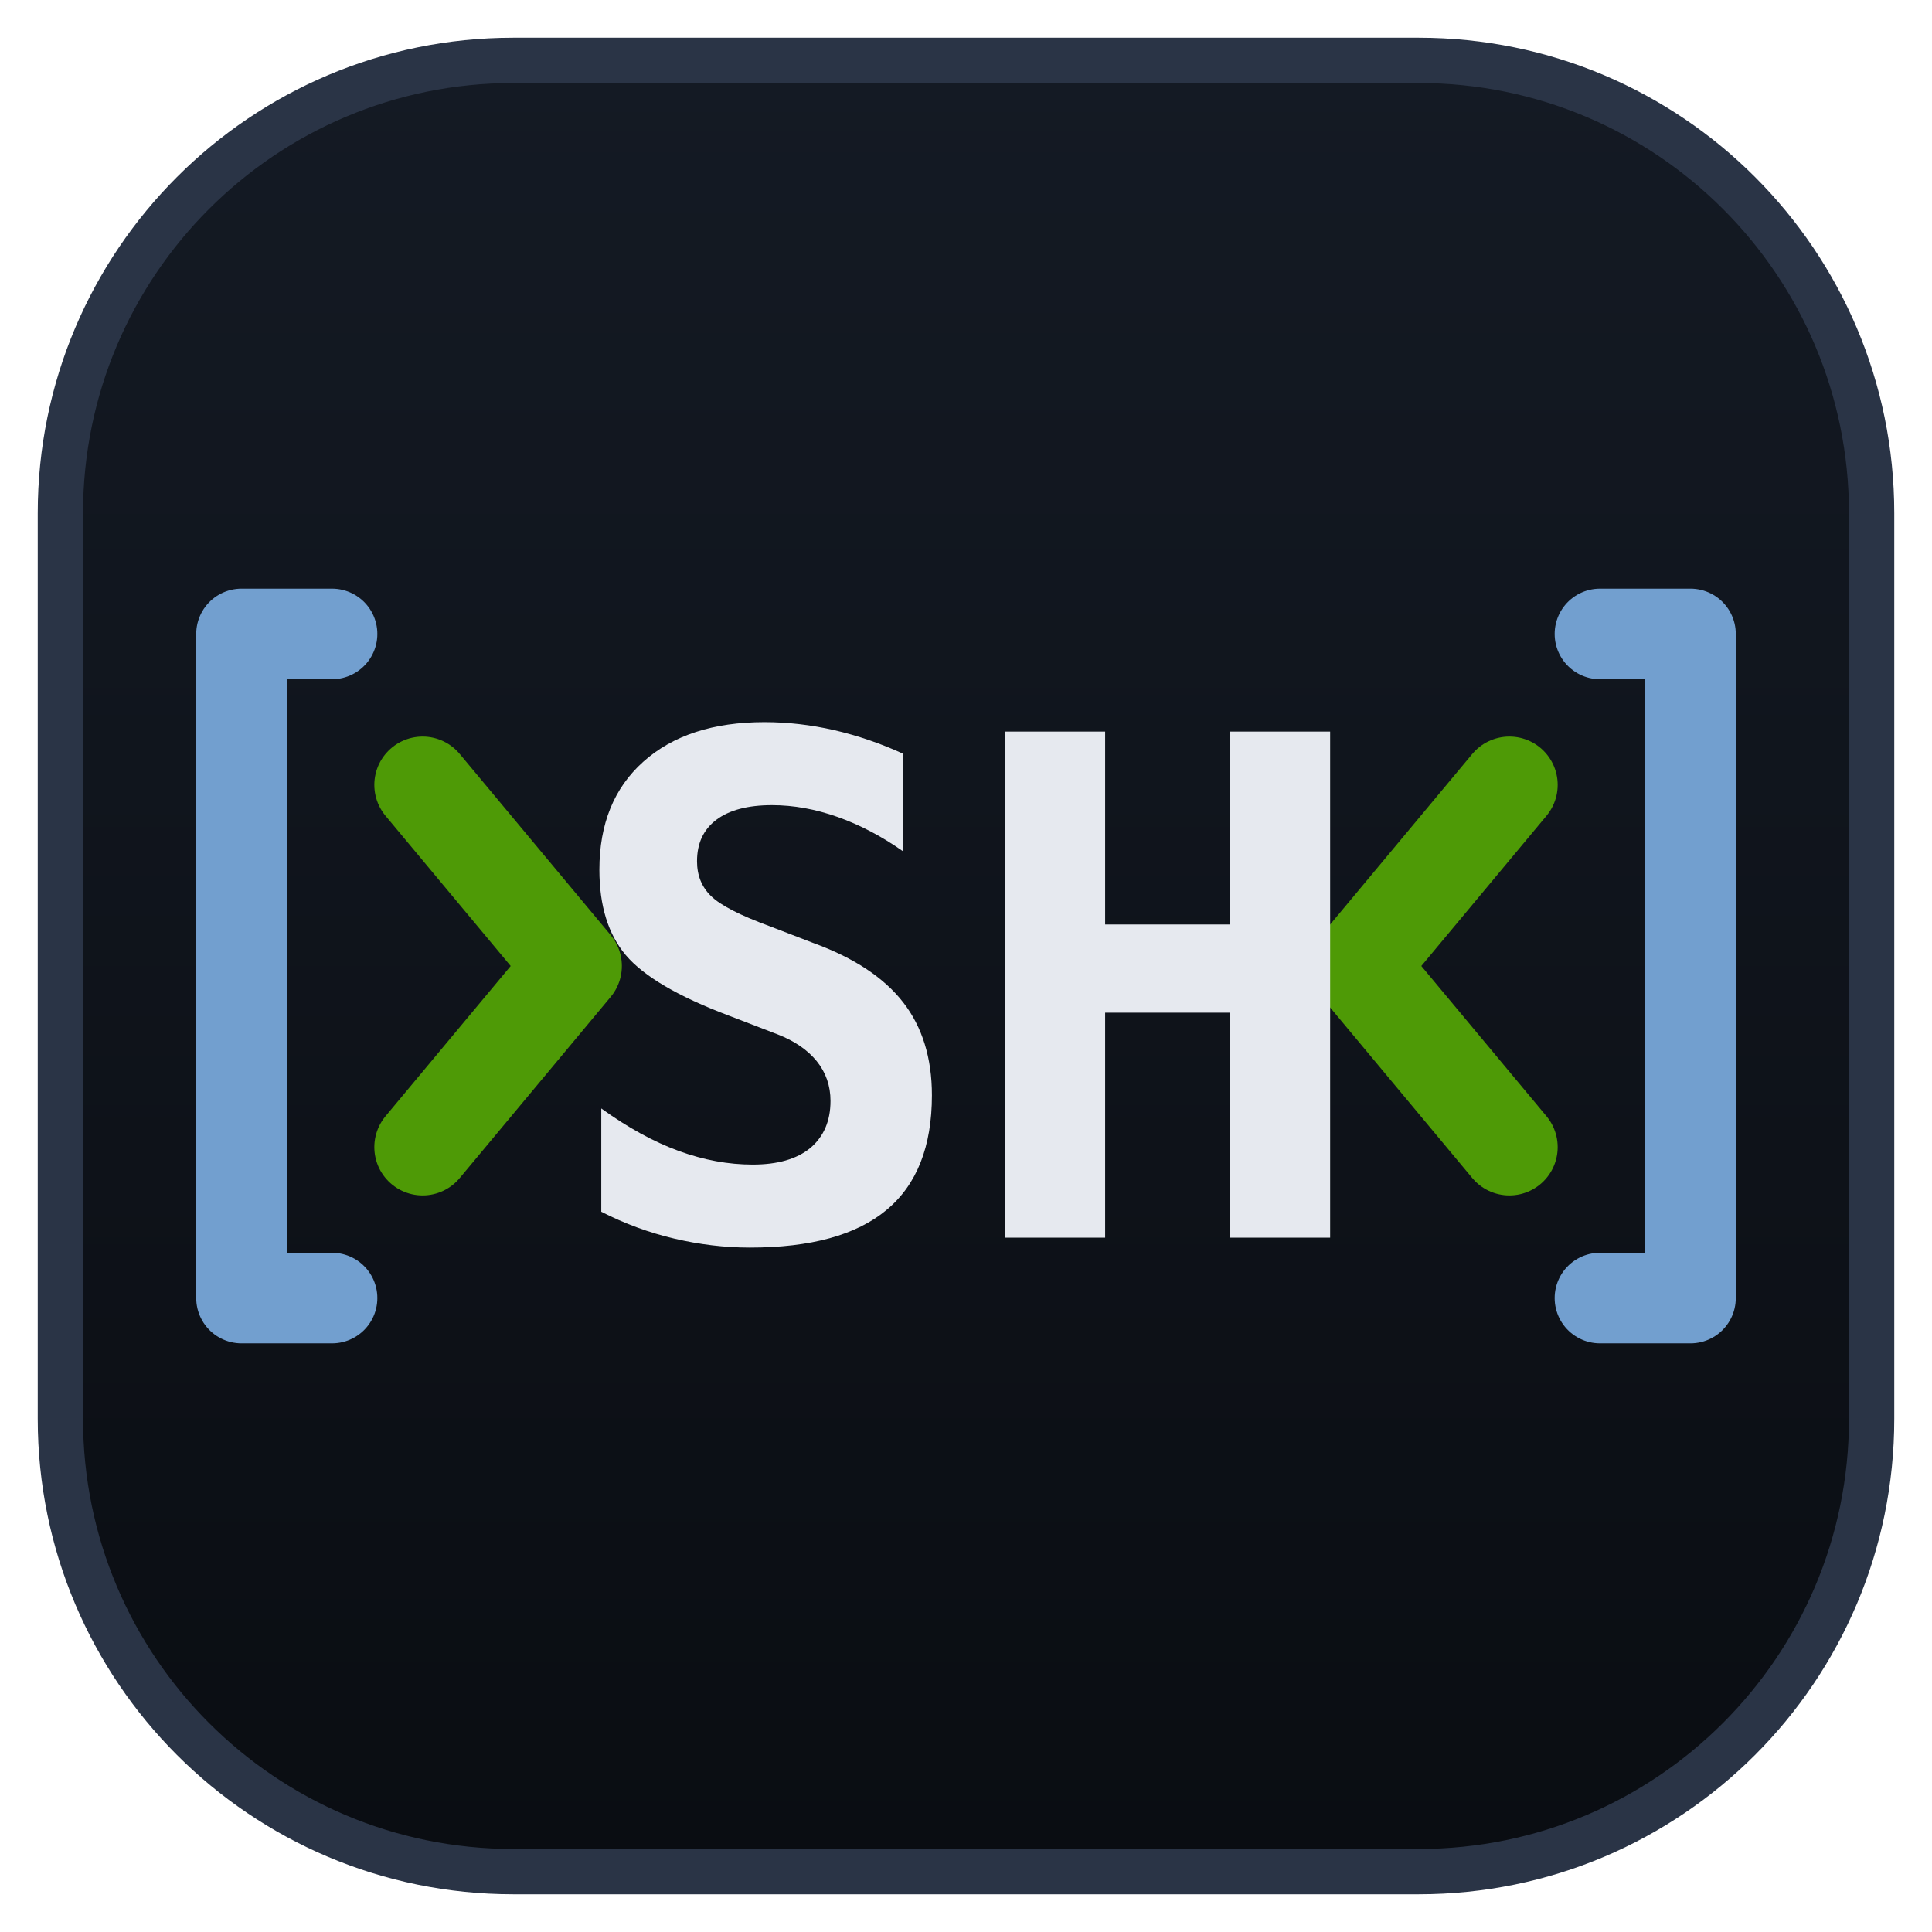
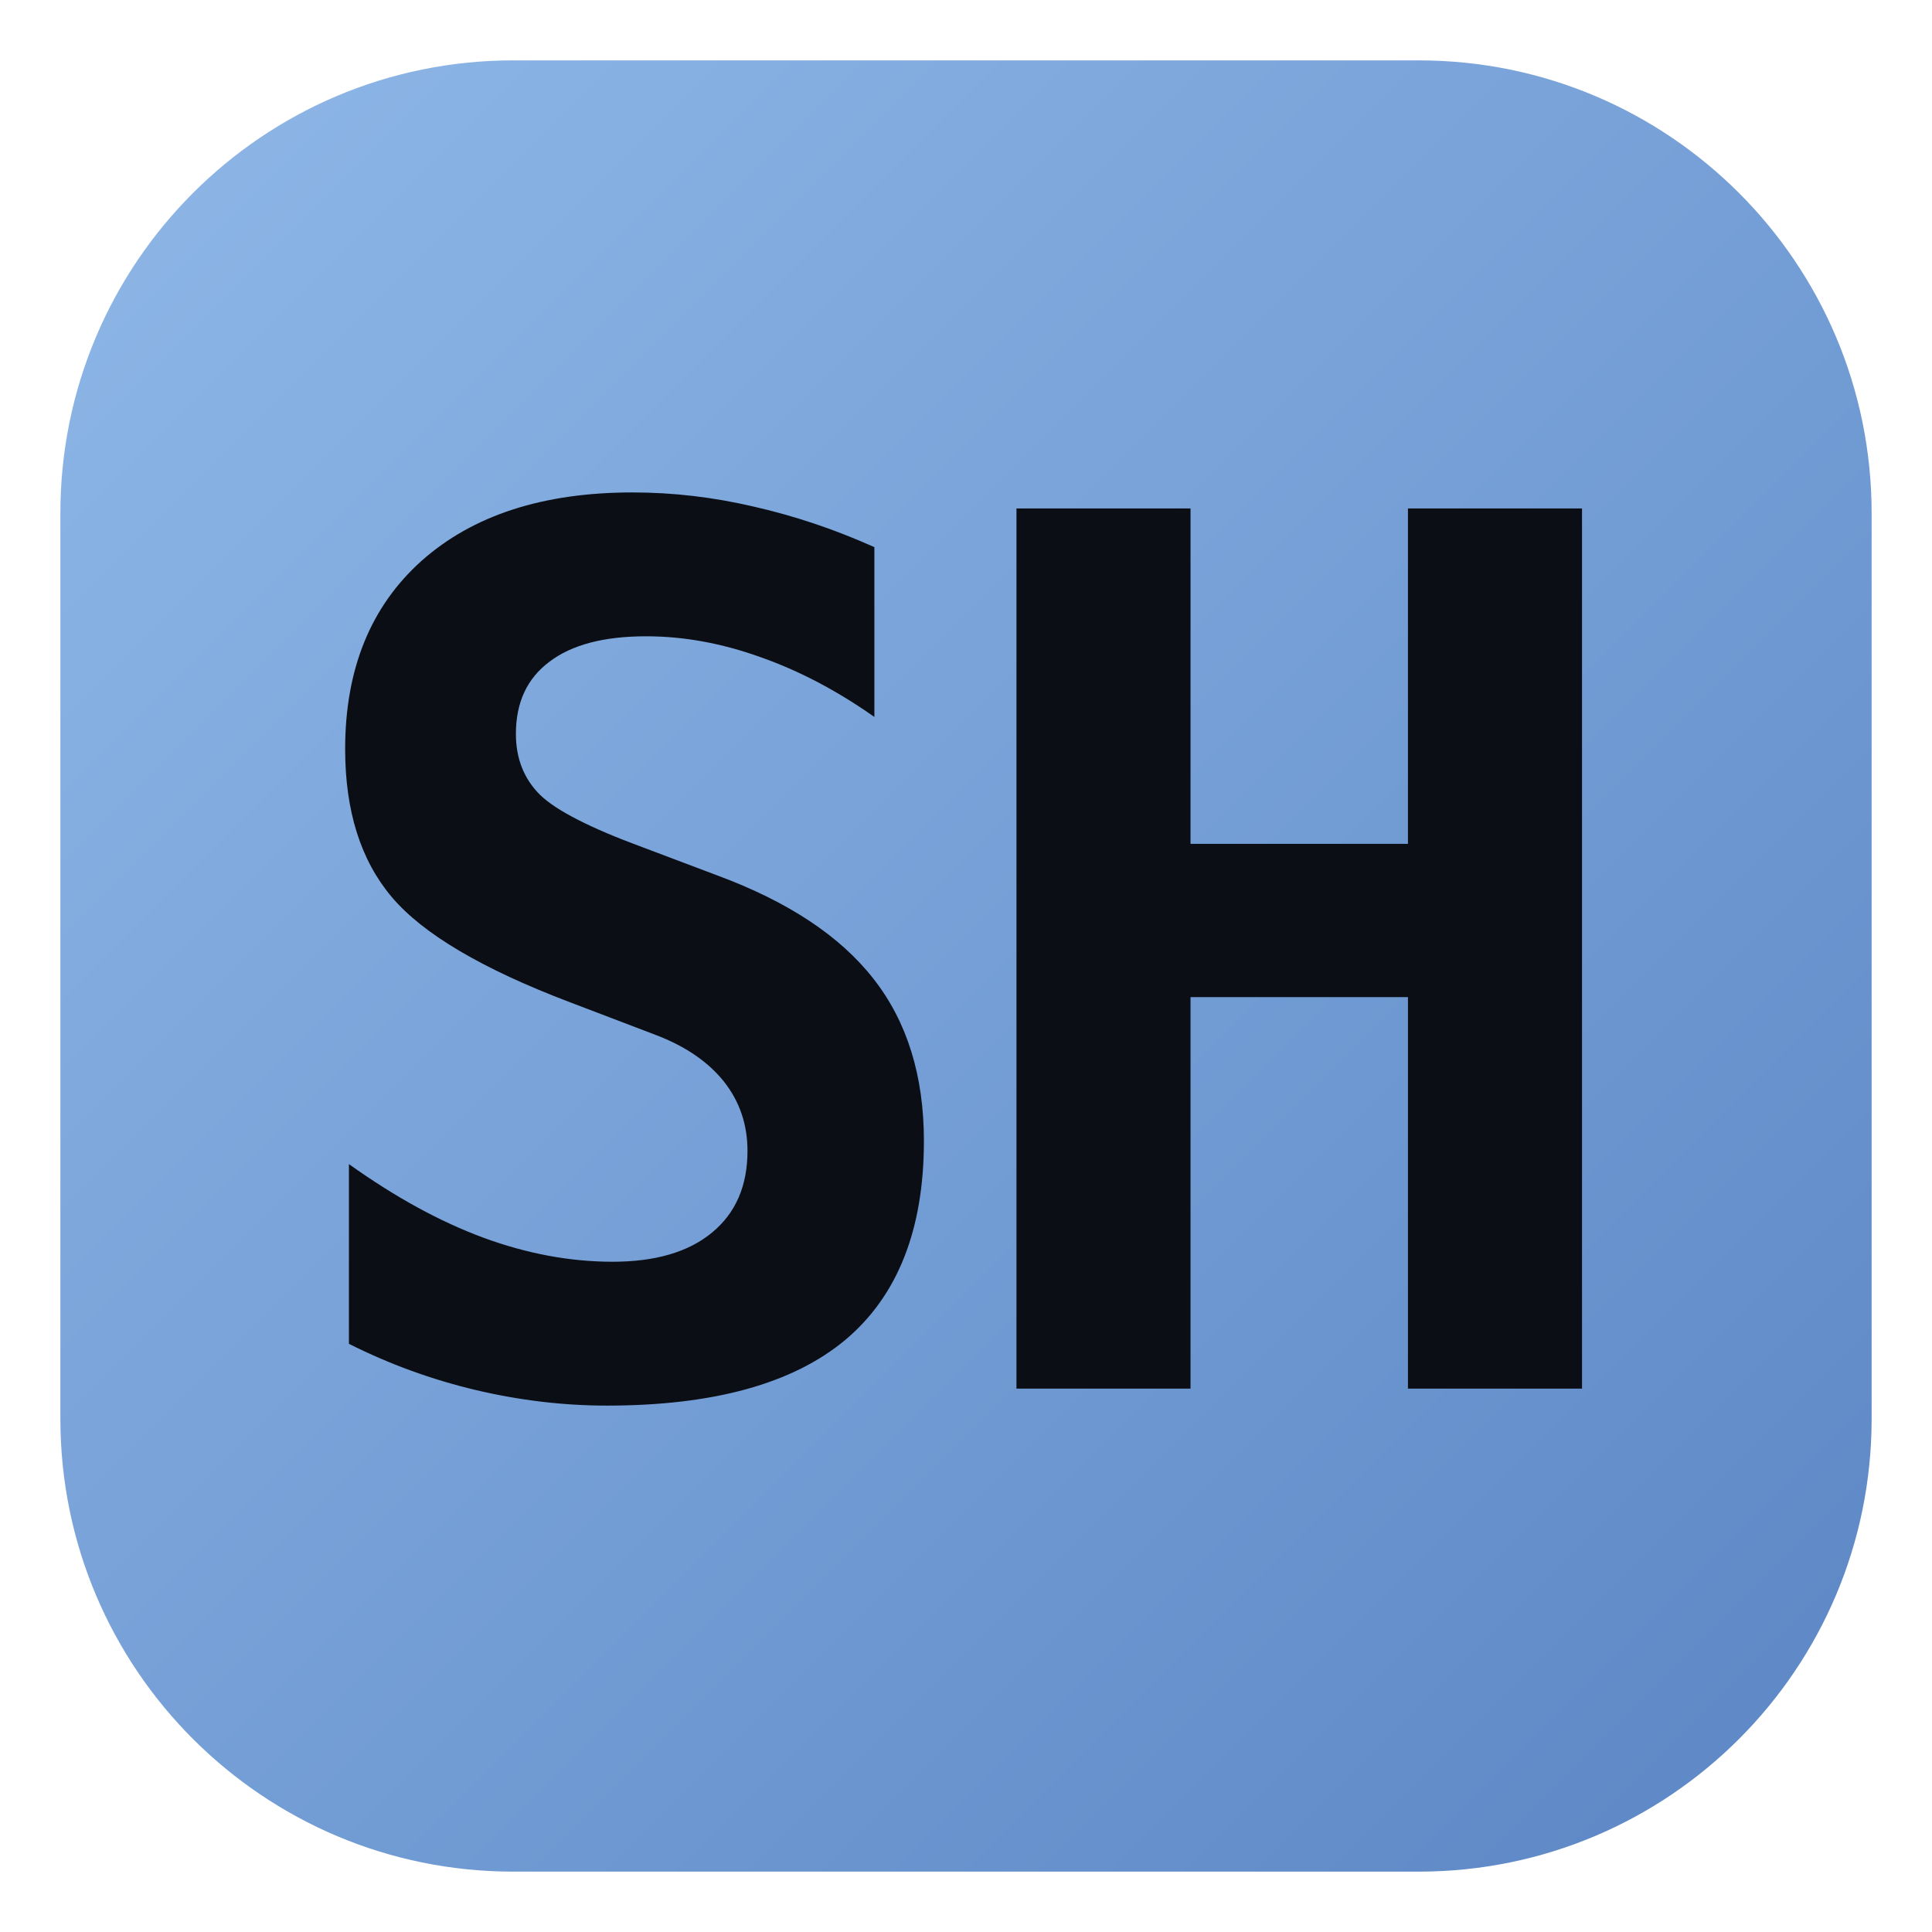
<svg xmlns="http://www.w3.org/2000/svg" viewBox="0 0 64 64" role="img" aria-label="Spacehatch">
  <defs>
-     <linearGradient id="bg" x1="0" y1="0" x2="0" y2="1">
-       <stop offset="0" stop-color="#141a24" />
-       <stop offset="1" stop-color="#0a0d12" />
+     <linearGradient id="chip" x1="0" y1="0" x2="1" y2="1">
+       <stop offset="0" stop-color="#8fb8e8" />
+       <stop offset="1" stop-color="#5b86c4" />
    </linearGradient>
  </defs>
-   <rect x="2" y="2" width="60" height="60" rx="15" fill="url(#bg)" stroke="#2a3446" stroke-width="1.5" />
-   <path d="M11 21 h-3 v22 h3" fill="none" stroke="#729fcf" stroke-width="3" stroke-linecap="round" stroke-linejoin="round" />
-   <path d="M14 26 l5 6 l-5 6" fill="none" stroke="#4e9a06" stroke-width="3.2" stroke-linecap="round" stroke-linejoin="round" />
-   <path d="M53 21 h3 v22 h-3" fill="none" stroke="#729fcf" stroke-width="3" stroke-linecap="round" stroke-linejoin="round" />
-   <path d="M50 26 l-5 6 l5 6" fill="none" stroke="#4e9a06" stroke-width="3.2" stroke-linecap="round" stroke-linejoin="round" />
-   <text x="32" y="41" font-family="ui-monospace, SFMono-Regular, Menlo, monospace" font-size="23" font-weight="800" text-anchor="middle" fill="#e6e9ef" letter-spacing="-0.5">SH</text>
+   <rect x="2" y="2" width="60" height="60" rx="15" fill="url(#chip)" />
+   <text x="32" y="46" font-family="ui-monospace, SFMono-Regular, Menlo, monospace" font-size="40" font-weight="800" text-anchor="middle" fill="#0b0e14" letter-spacing="-2">SH</text>
</svg>
